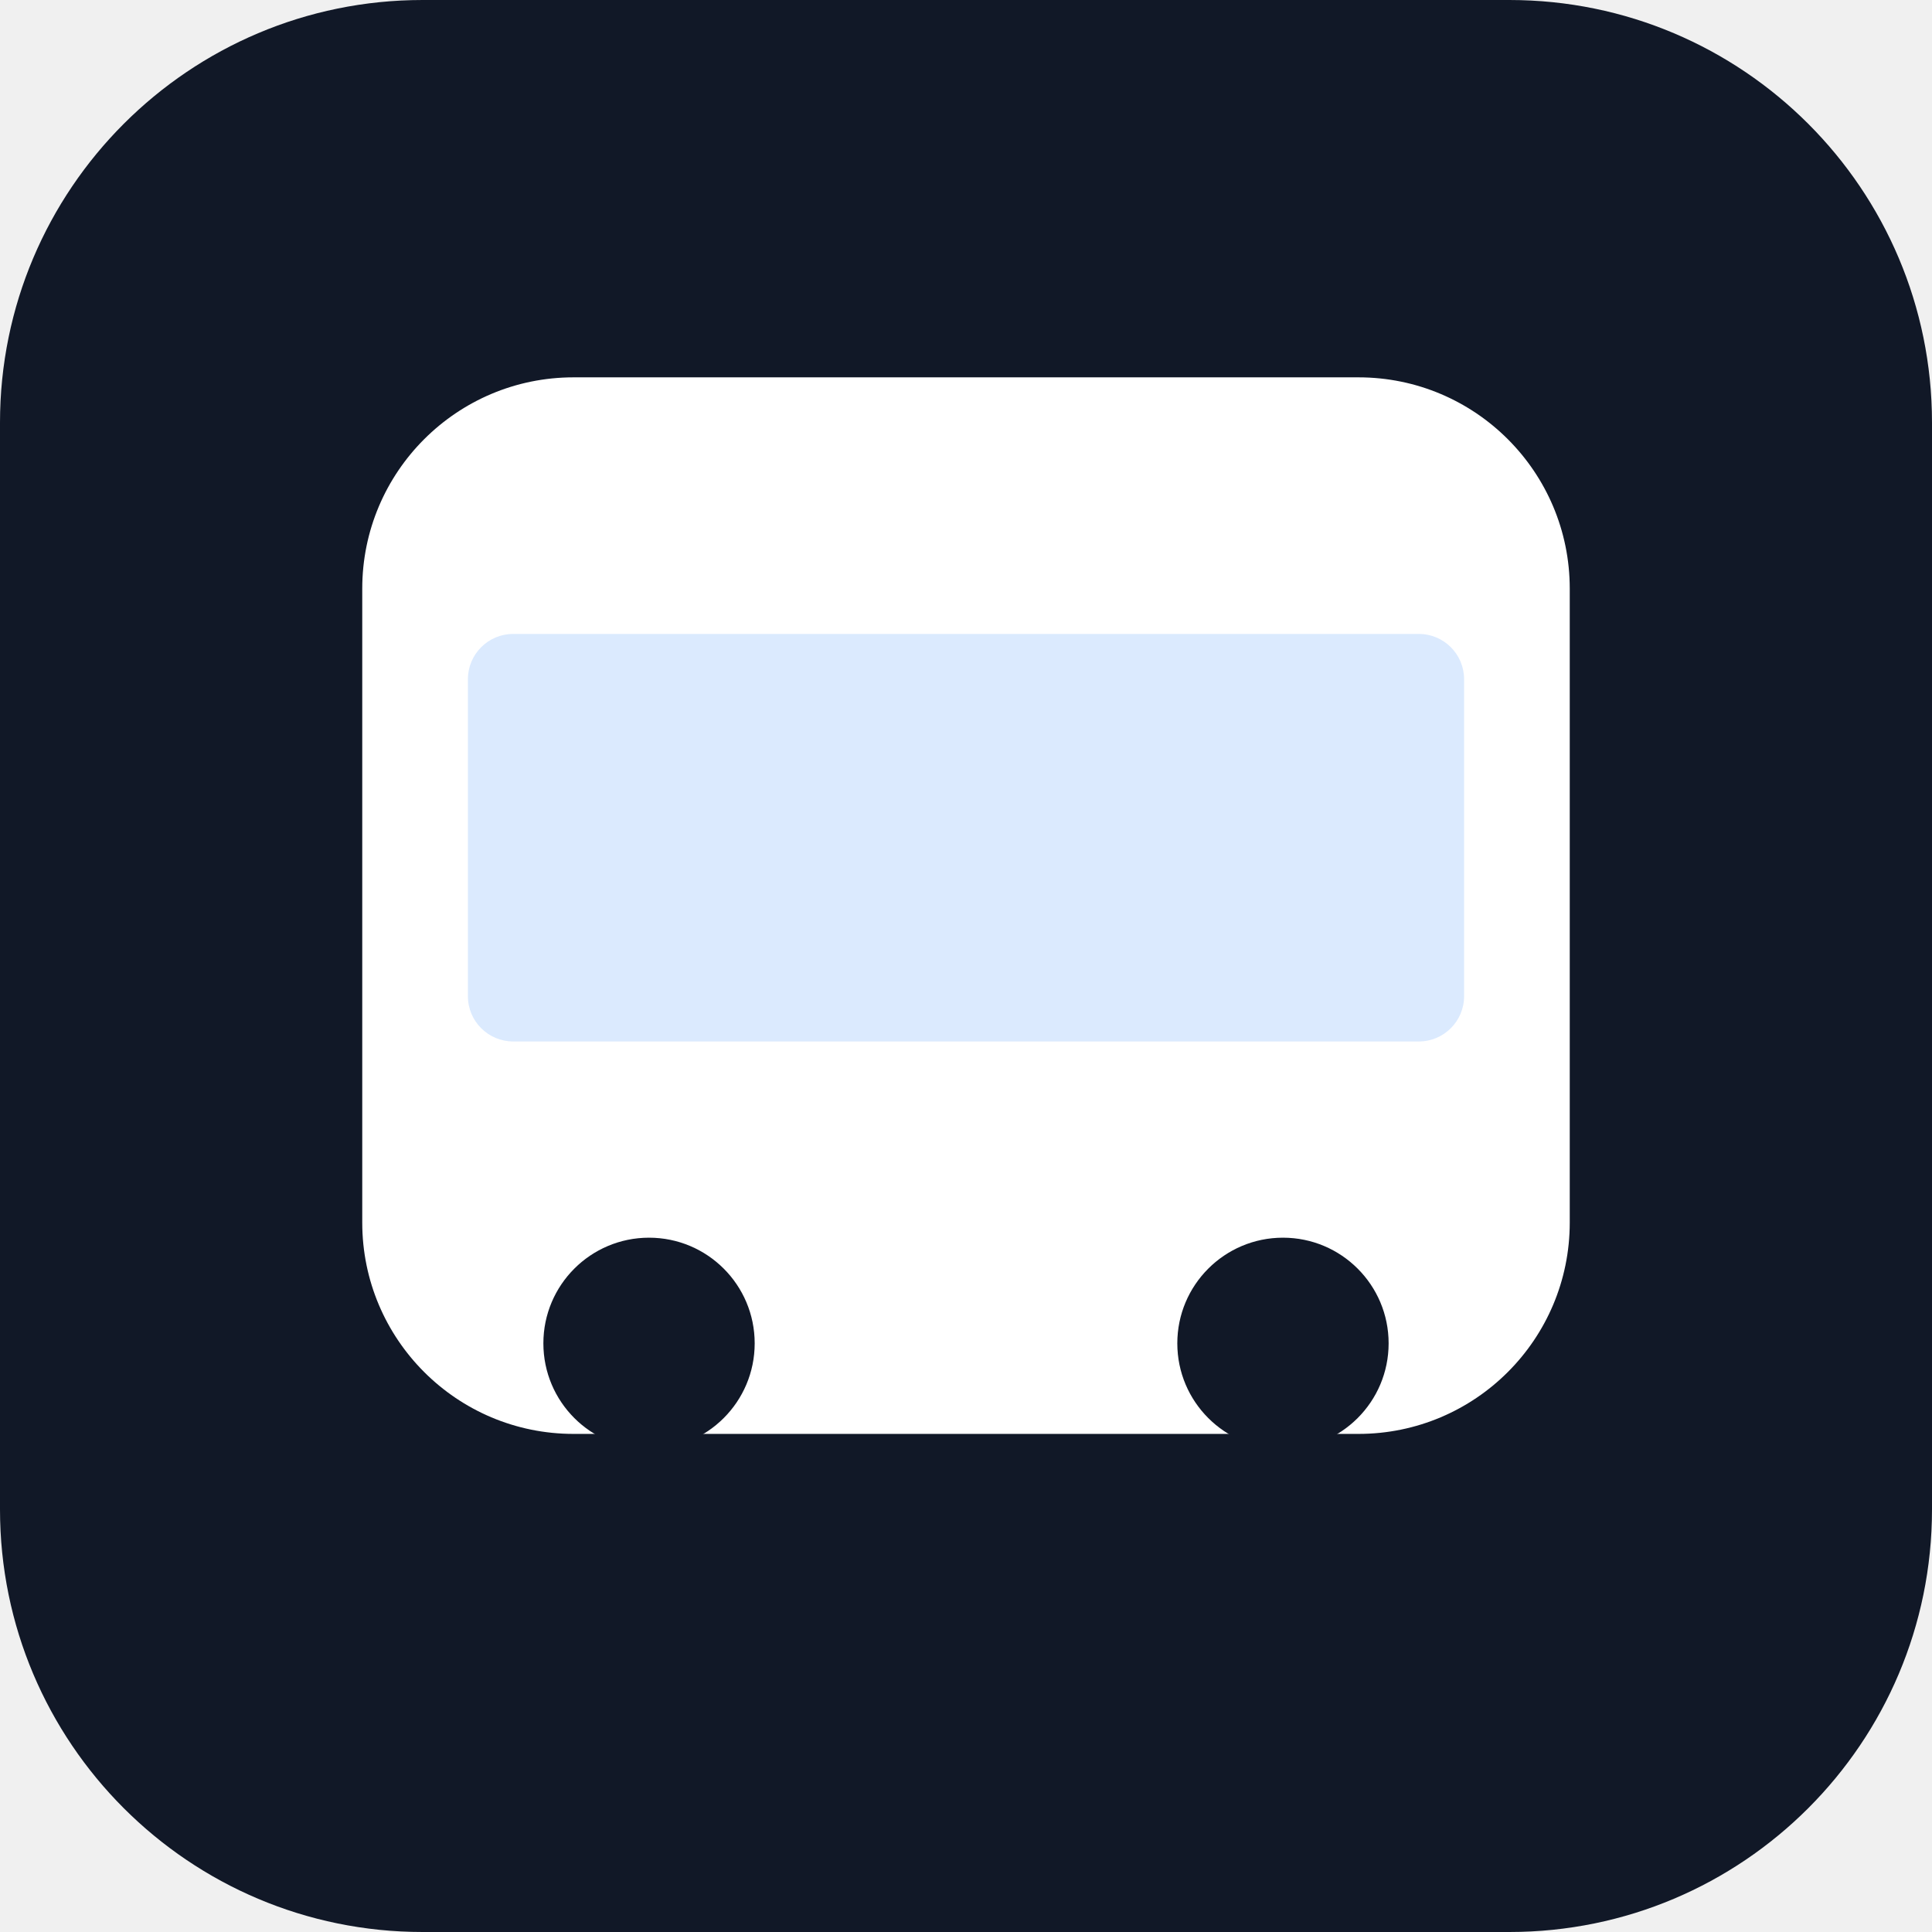
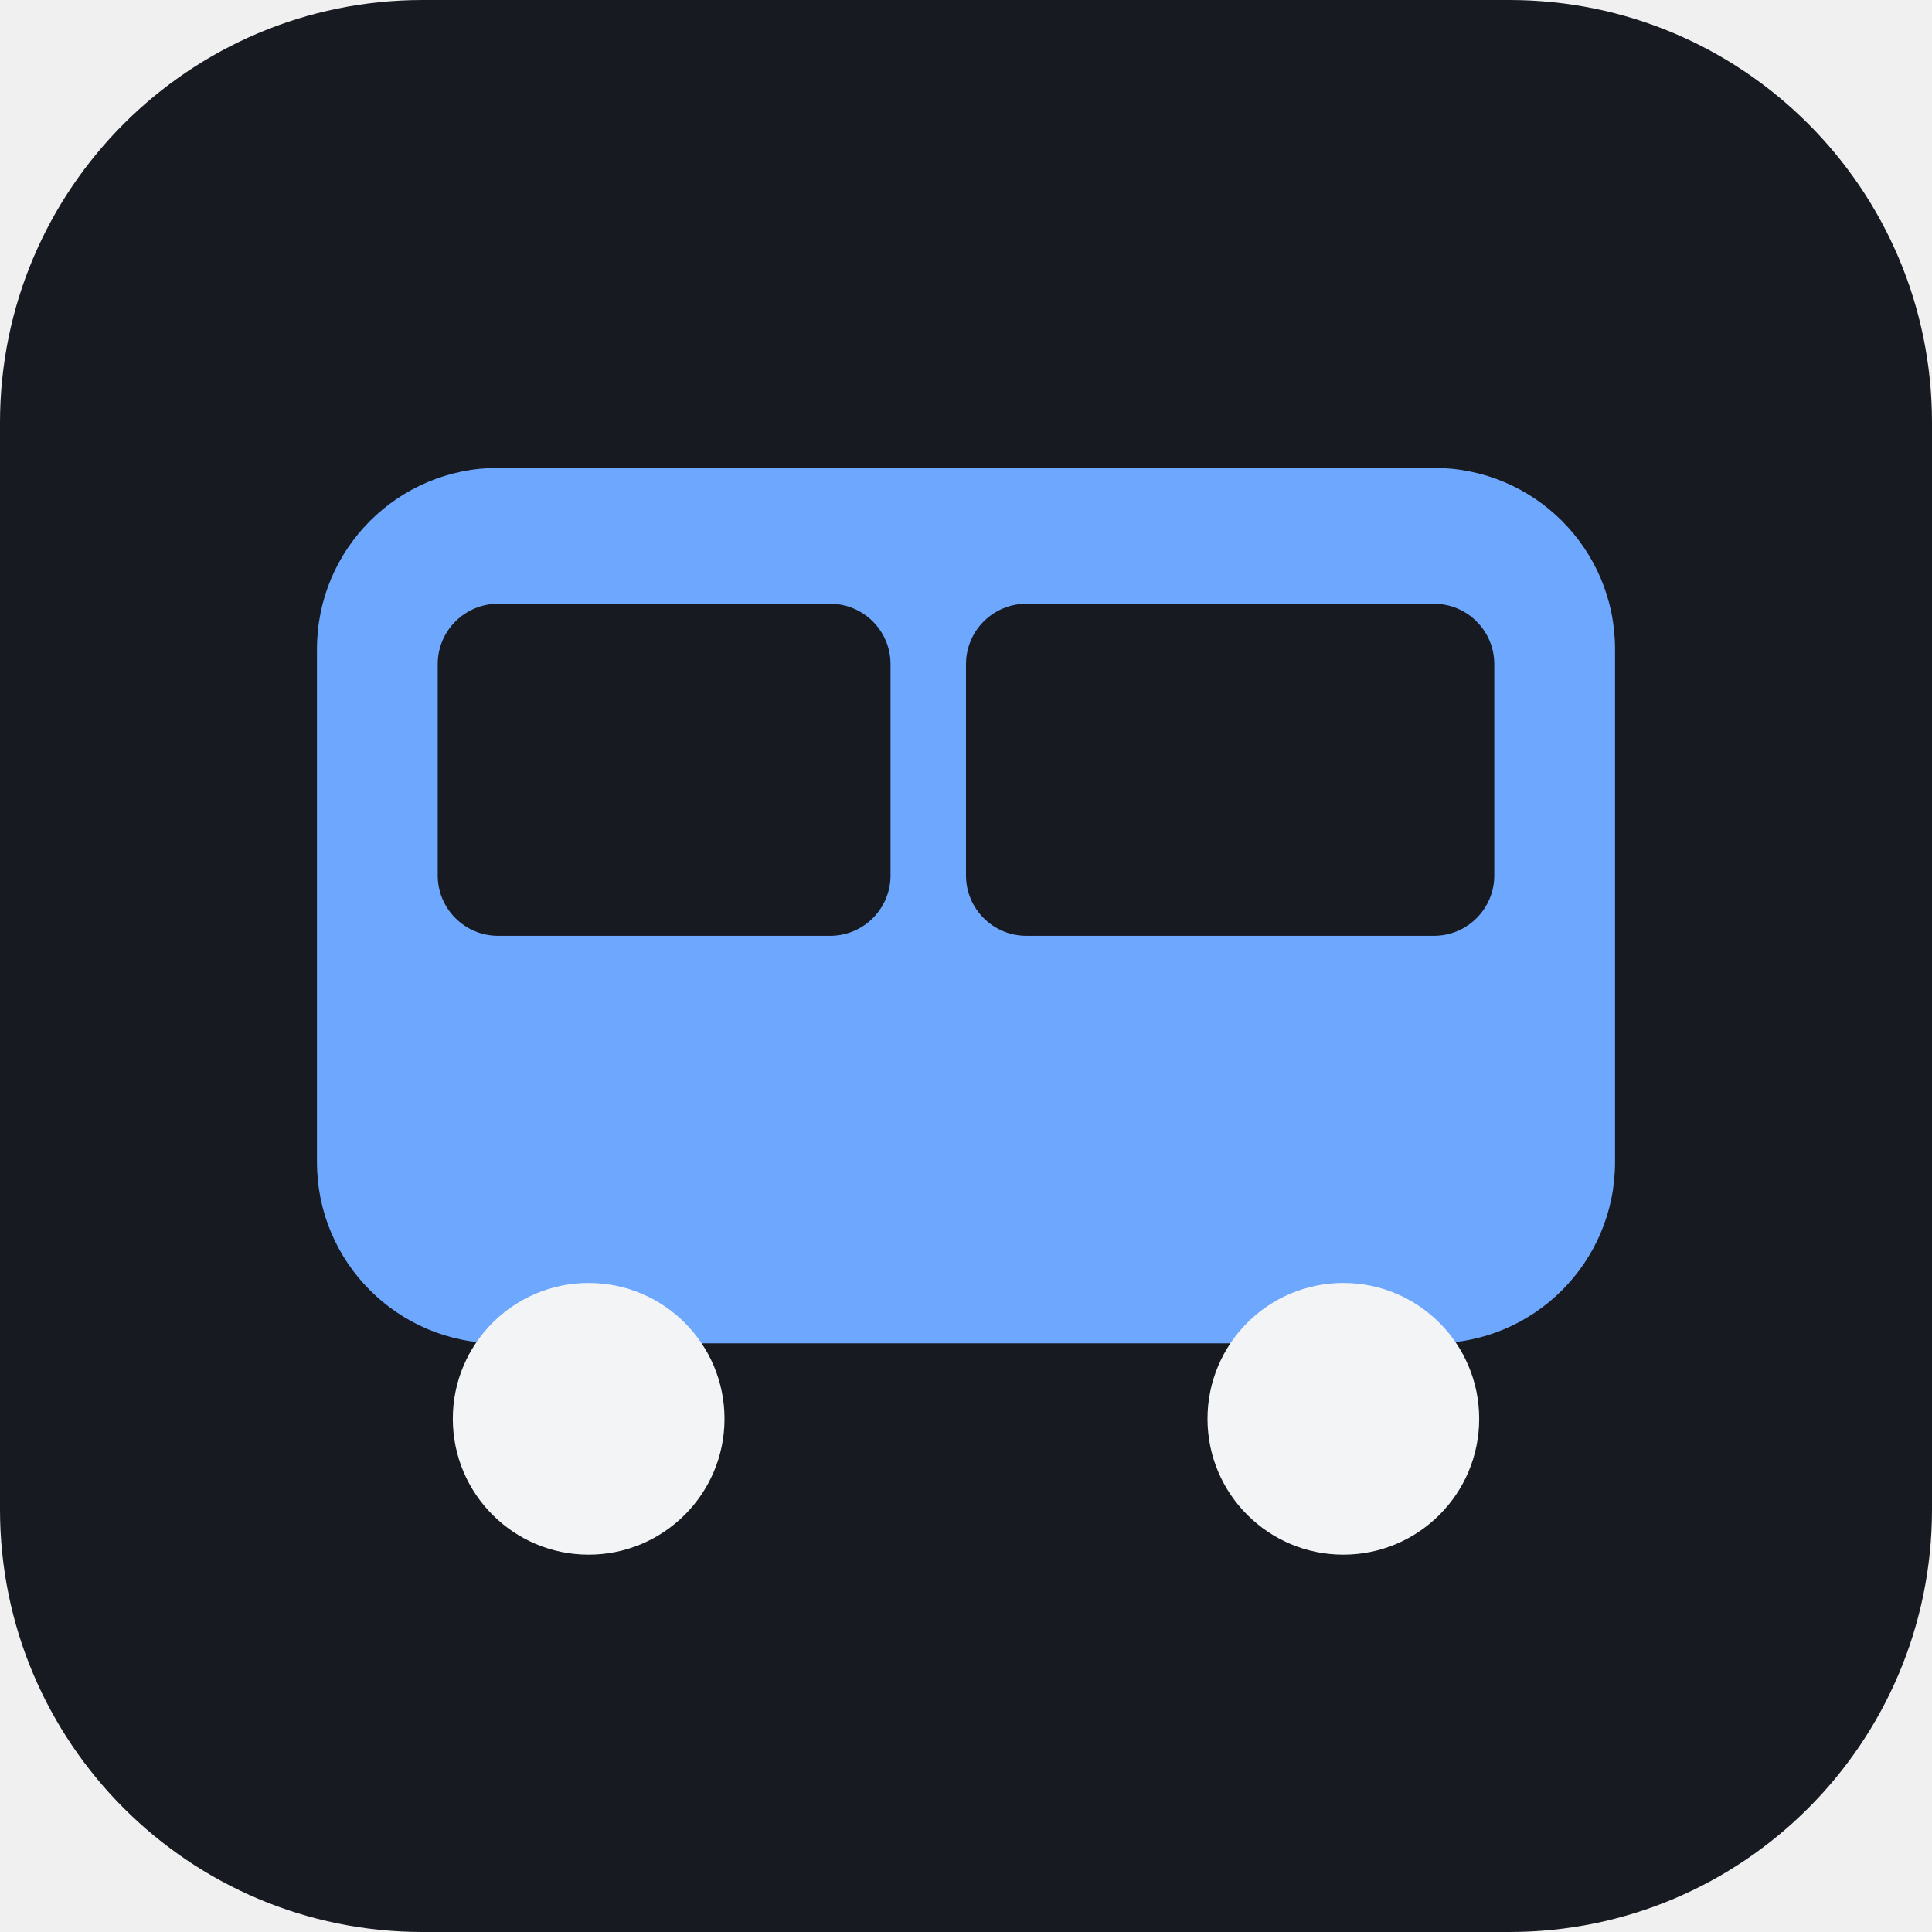
<svg xmlns="http://www.w3.org/2000/svg" viewBox="0 0 128 128">
-   <rect width="128" height="128" rx="28" fill="#111827" />
-   <rect x="24" y="25" width="80" height="70" rx="14" fill="white" />
-   <rect x="31" y="42" width="66" height="27" rx="3" fill="#dbeafe" />
-   <circle cx="43" cy="89" r="7" fill="#111827" />
-   <circle cx="85" cy="89" r="7" fill="#111827" />
+   <rect width="128" height="128" rx="28" fill="#171a21" />
+   <rect x="21" y="31" width="86" height="58" rx="12" fill="#6ea8fe" />
+   <rect x="29" y="40" width="30" height="22" rx="4" fill="#171a21" />
+   <rect x="64" y="40" width="35" height="22" rx="4" fill="#171a21" />
+   <circle cx="39" cy="94" r="9" fill="#f3f4f6" />
+   <circle cx="89" cy="94" r="9" fill="#f3f4f6" />
</svg>
